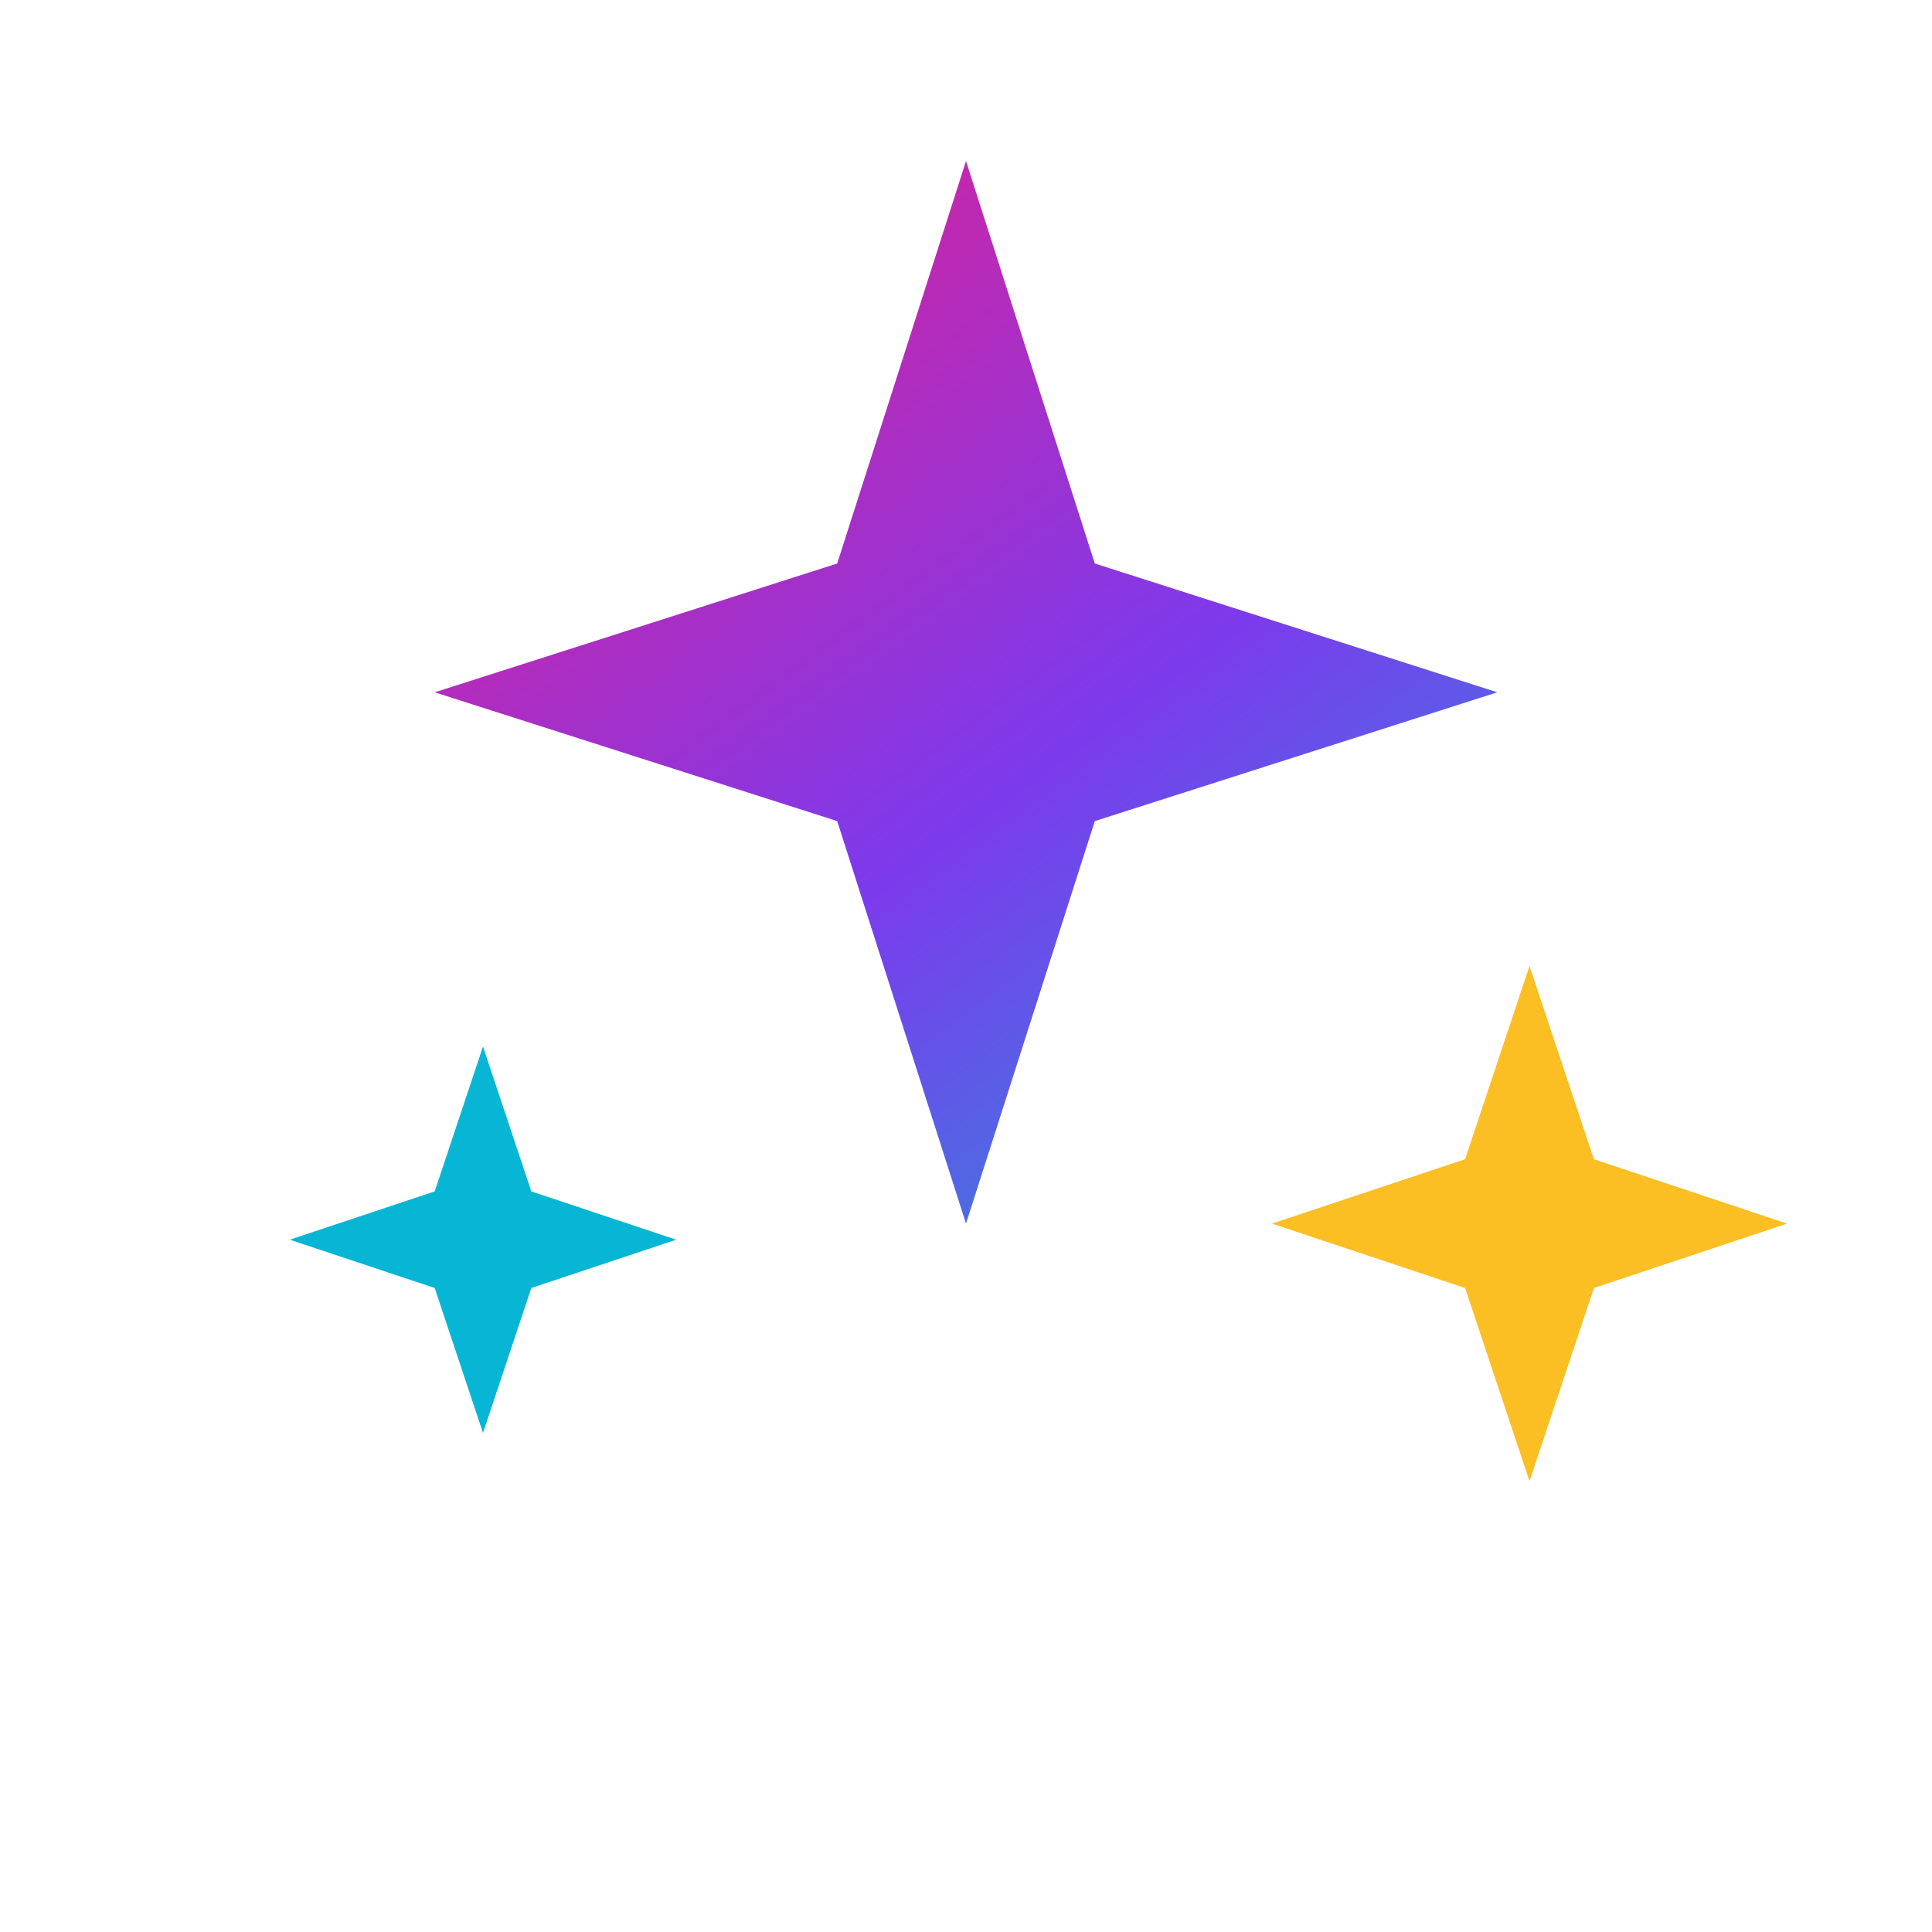
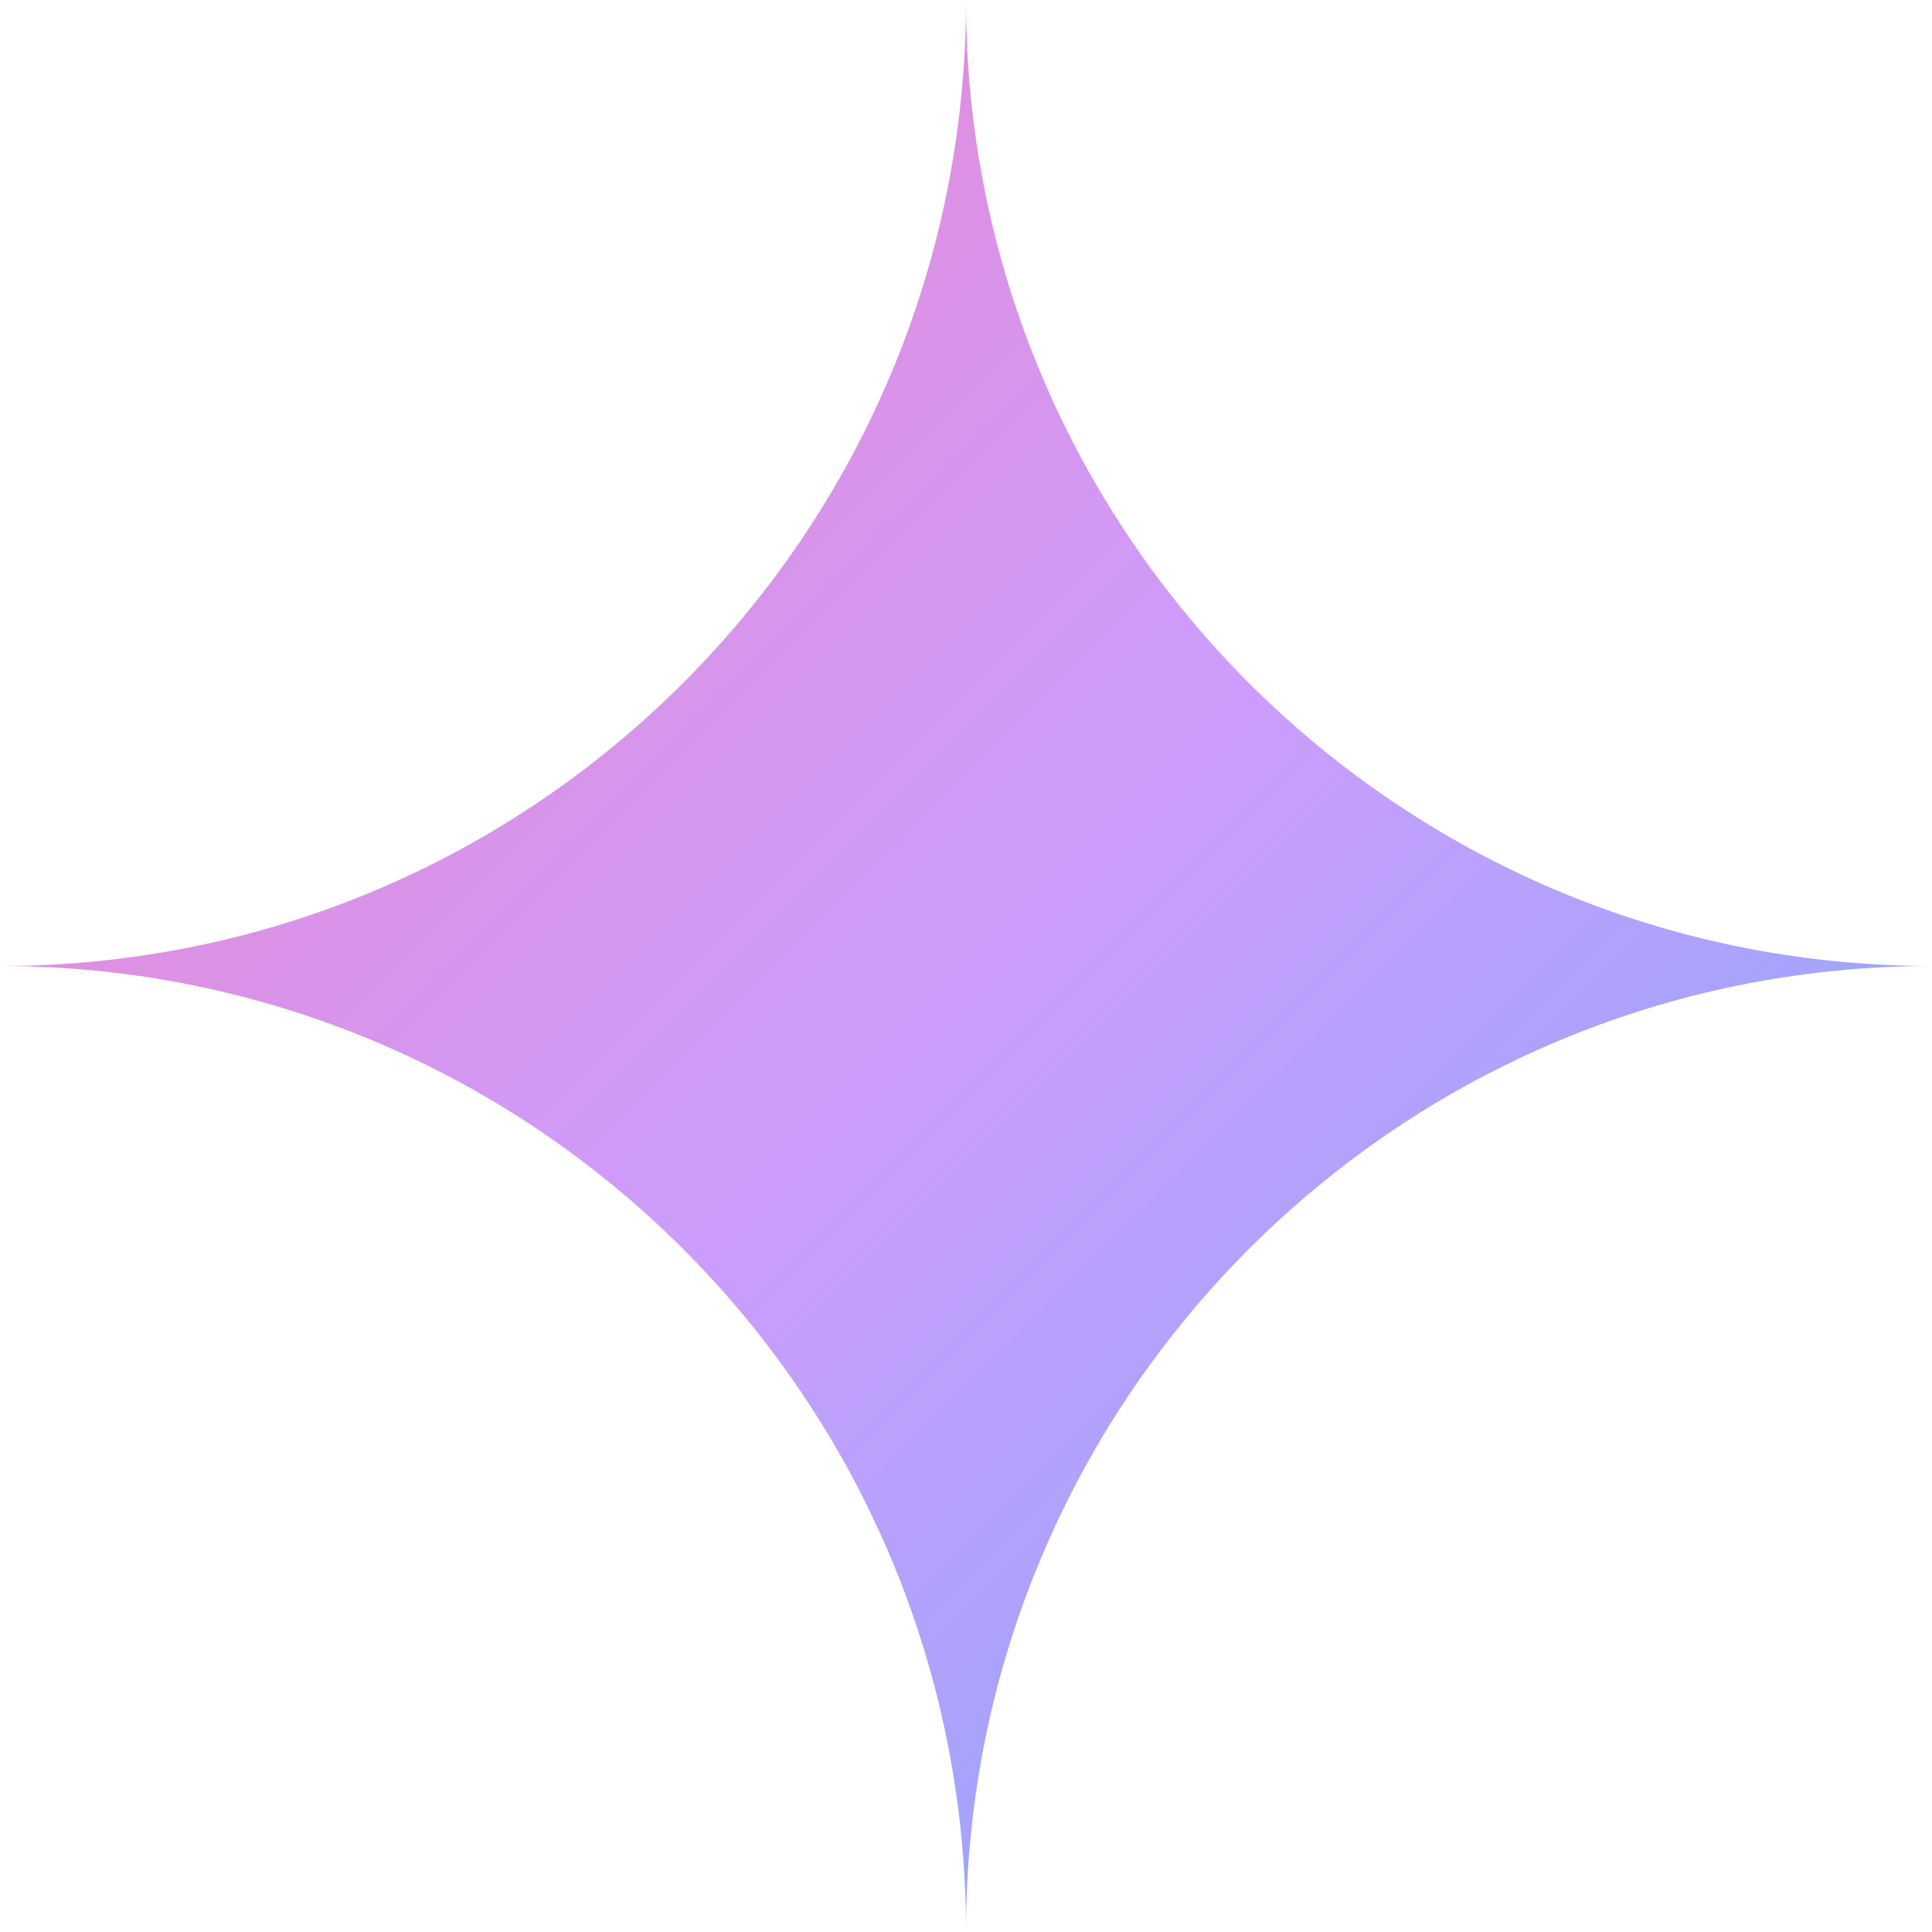
<svg xmlns="http://www.w3.org/2000/svg" width="120" height="120" viewBox="0 0 120 120" fill="none">
-   <path d="M60 10l8 25 25 8-25 8-8 25-8-25-25-8 25-8 8-25Z" fill="url(#g)" />
-   <path d="M95 60l4 12 12 4-12 4-4 12-4-12-12-4 12-4 4-12Z" fill="#FBBF24" />
-   <path d="M30 65l3 9 9 3-9 3-3 9-3-9-9-3 9-3 3-9Z" fill="#06B6D4" />
+   <path d="M60 0 C60 33.137 33.137 60 0 60 C33.137 60 60 86.863 60 120 C60 86.863 86.863 60 120 60 C86.863 60 60 33.137 60 0 Z" fill="url(#sparkle-burst-grad)" />
  <defs>
-     <linearGradient id="g" x1="30" y1="10" x2="90" y2="92" gradientUnits="userSpaceOnUse">
-       <stop stop-color="#E91E8C" />
-       <stop offset="0.5" stop-color="#7C3AED" />
-       <stop offset="1" stop-color="#06B6D4" />
+     <linearGradient id="sparkle-burst-grad" x1="0" y1="0" x2="120" y2="120" gradientUnits="userSpaceOnUse">
+       <stop stop-color="#F472B6" stop-opacity="0.9" />
+       <stop offset="0.5" stop-color="#C084FC" stop-opacity="0.8" />
+       <stop offset="1" stop-color="#60A5FA" stop-opacity="0.9" />
    </linearGradient>
  </defs>
</svg>
